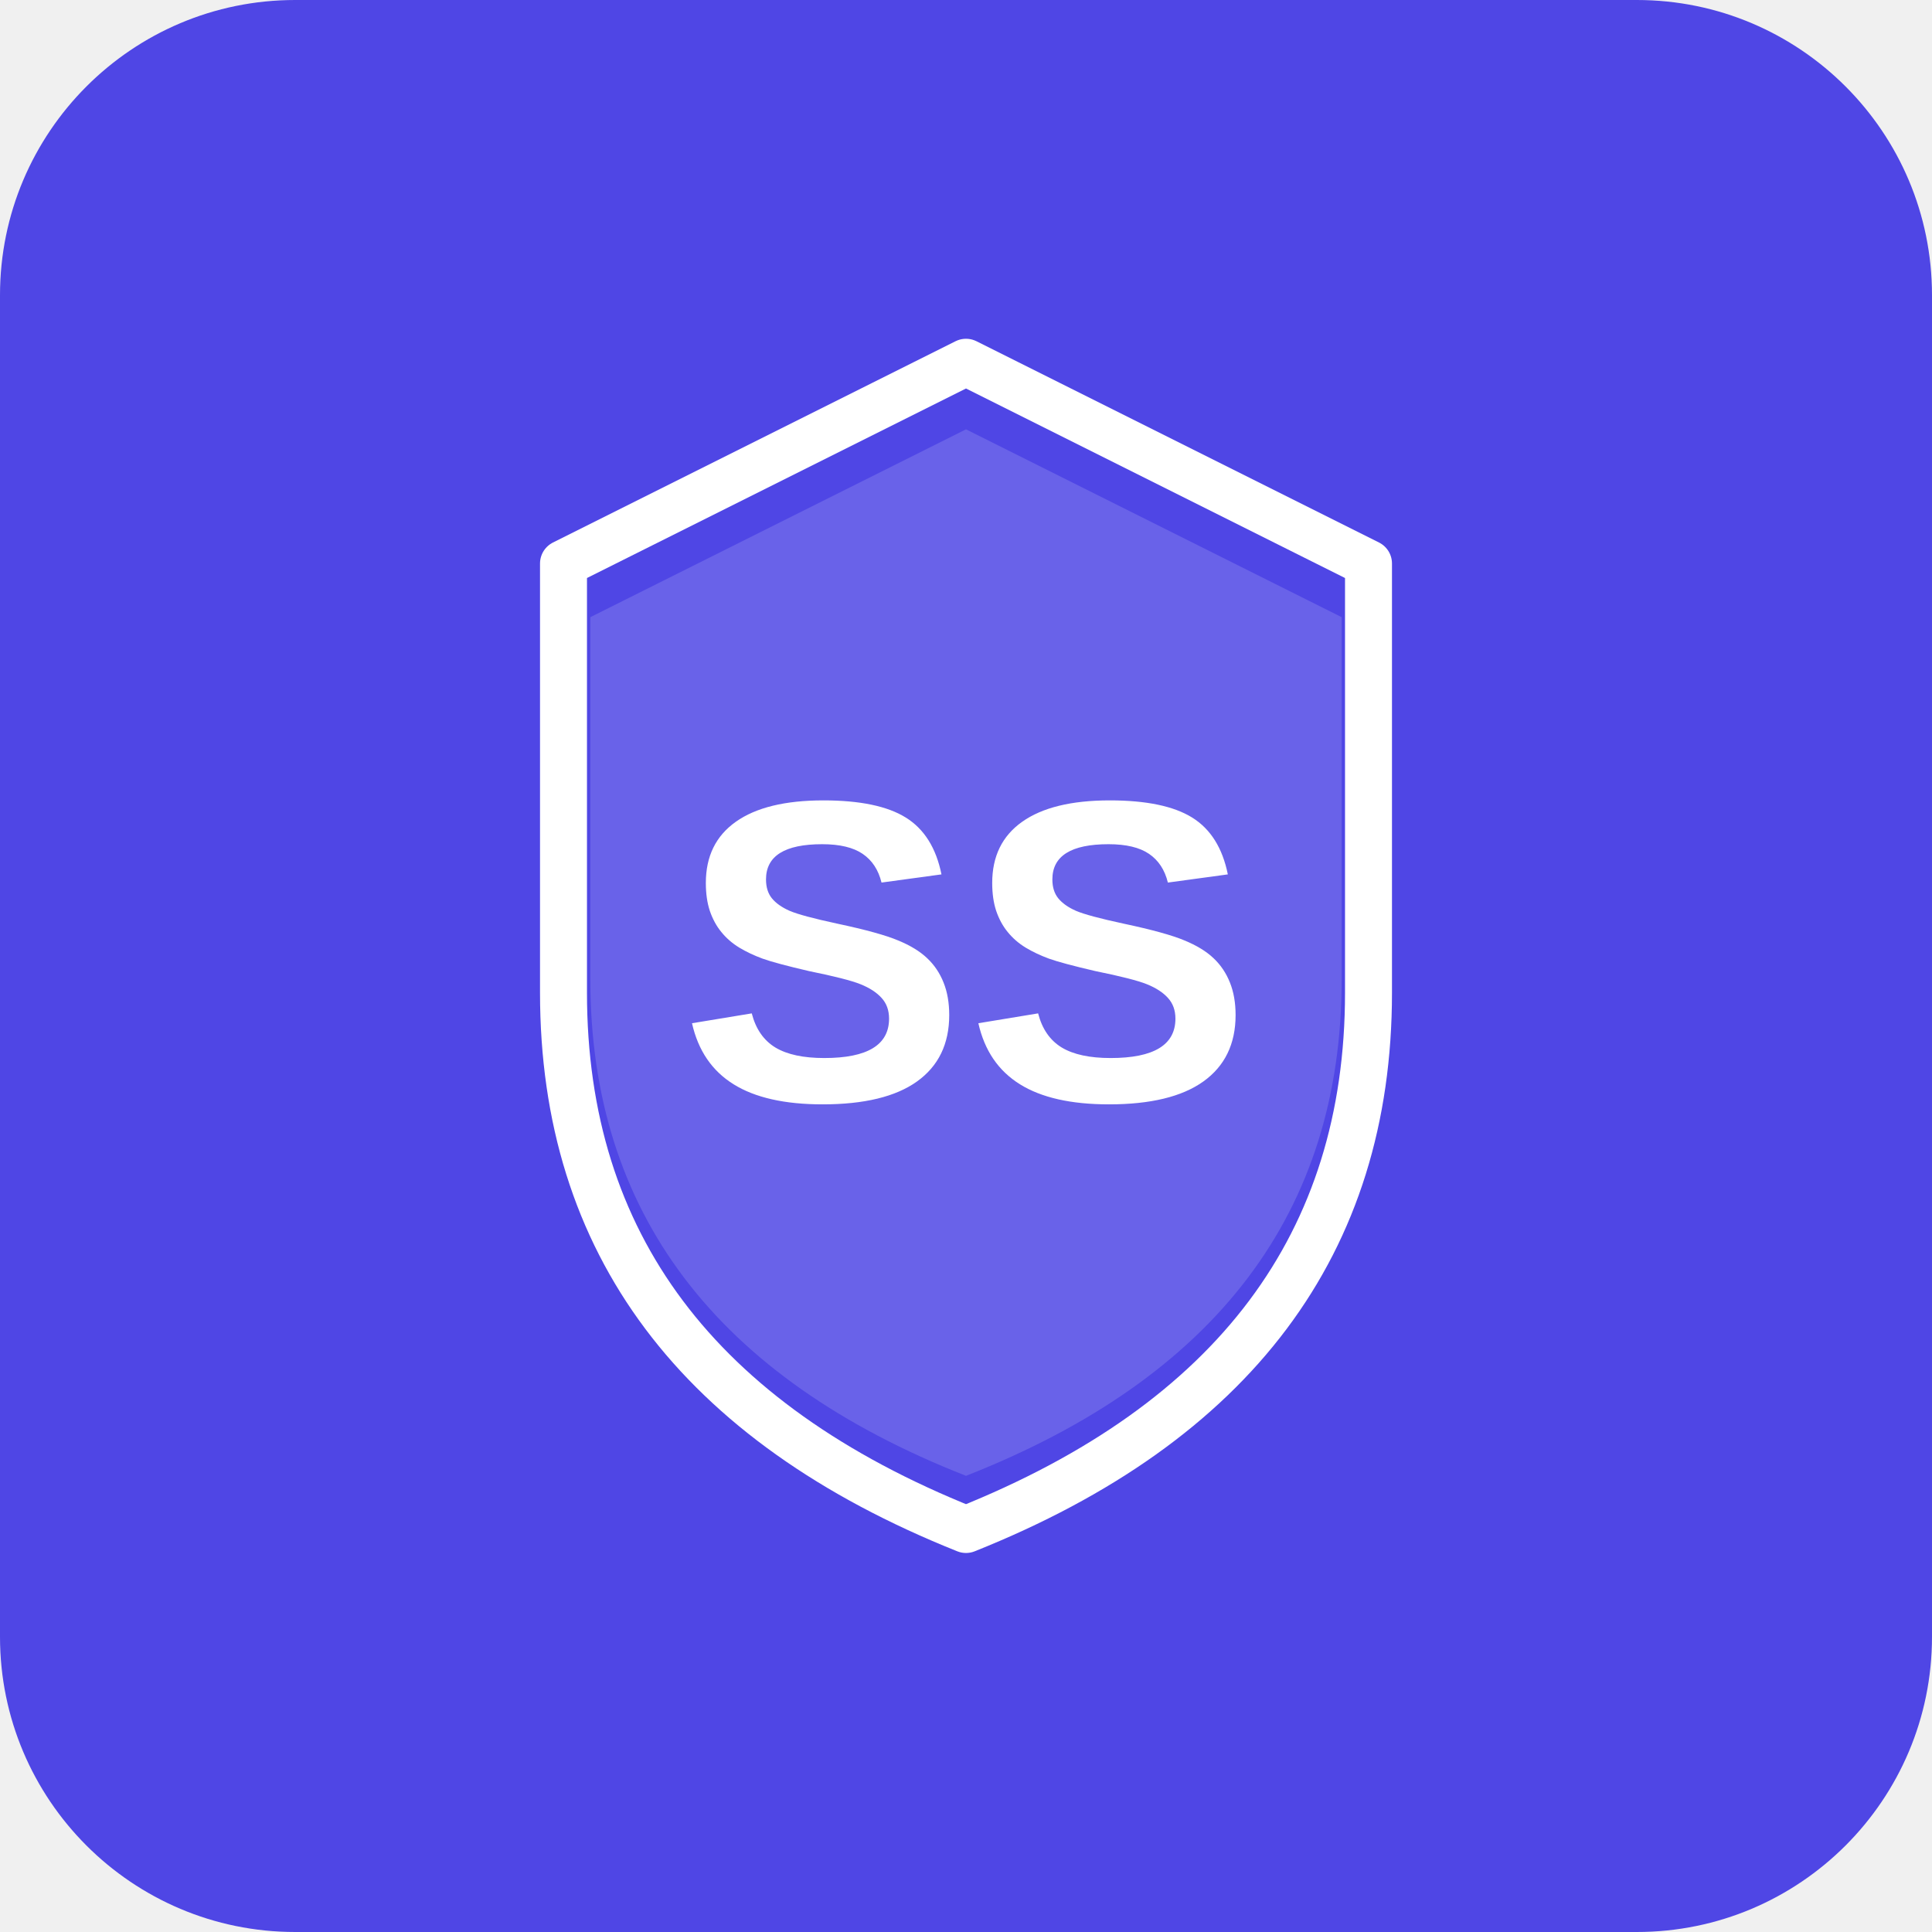
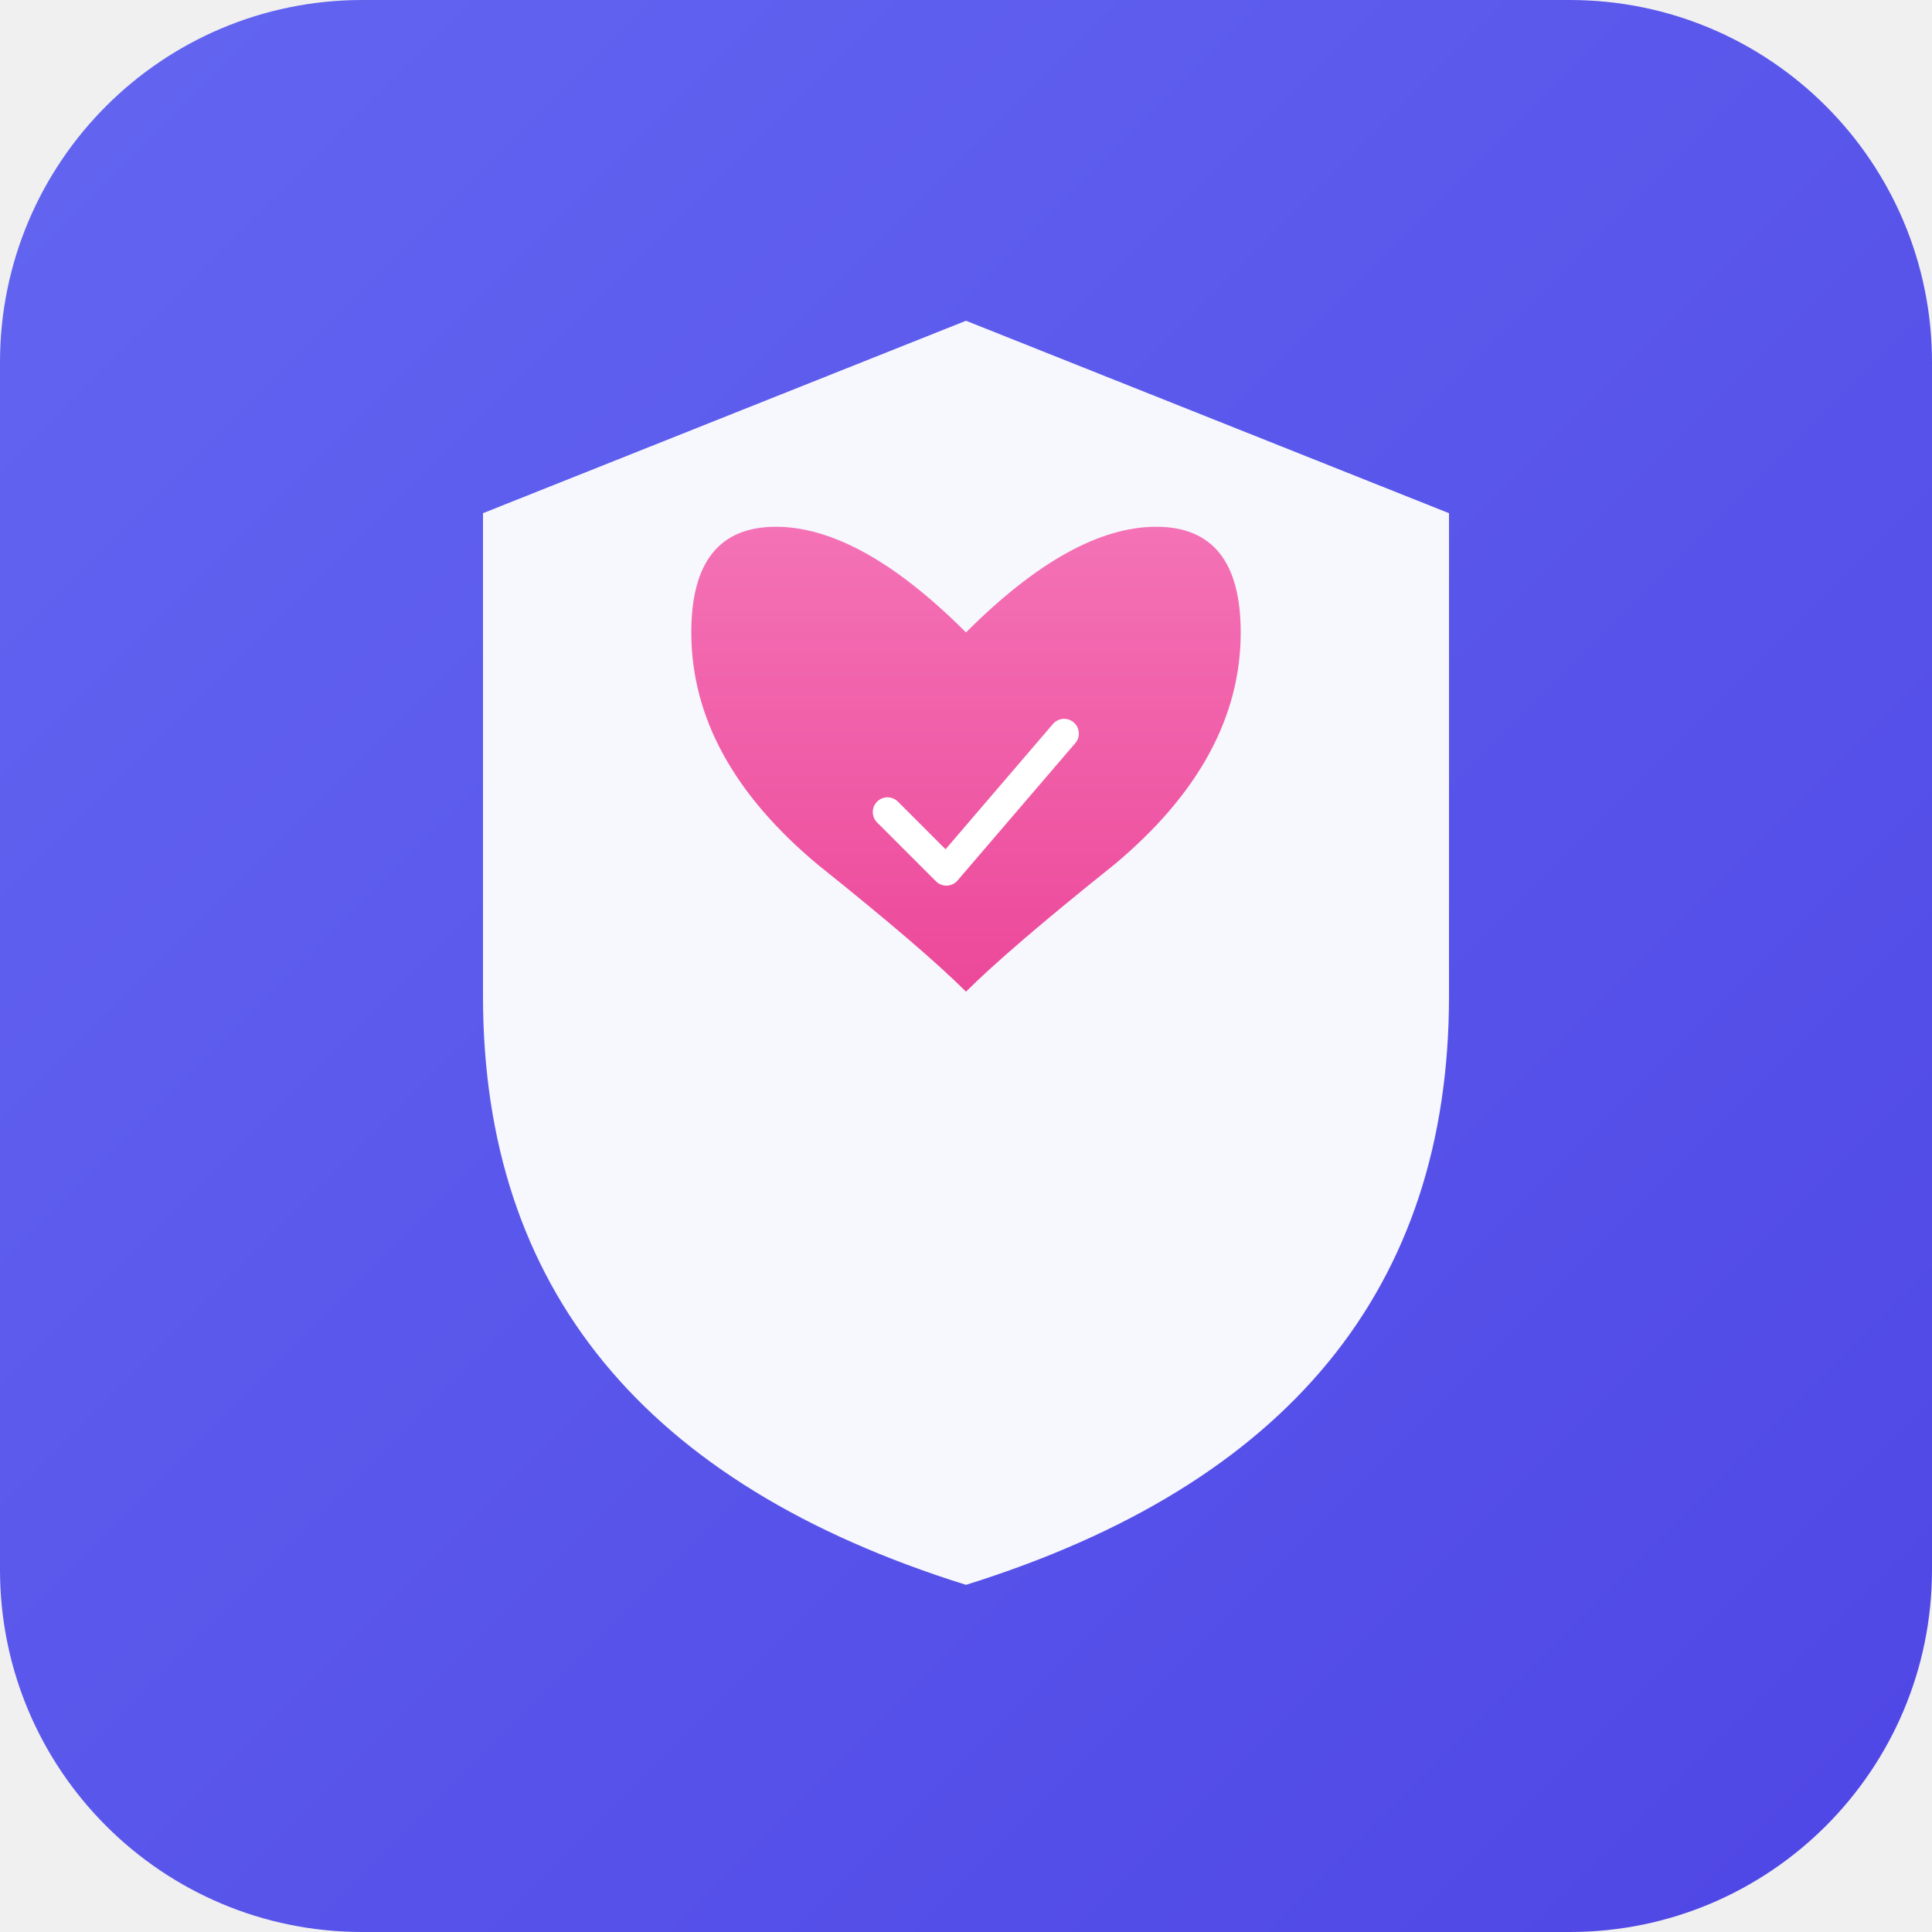
- <svg xmlns="http://www.w3.org/2000/svg" width="144" height="144" viewBox="0 0 144 144">
-   <rect width="144" height="144" rx="22" fill="#4f46e5" />
-   <path d="M72 27 L102 42 L102 74 Q102 102 72 114 Q42 102 42 74 L42 42 Z" fill="none" stroke="white" stroke-width="3.5" stroke-linejoin="round" />
-   <path d="M72 32 L100 46 L100 73 Q100 99 72 110 Q44 99 44 73 L44 46 Z" fill="rgba(255,255,255,0.15)" />
-   <text x="72" y="82" text-anchor="middle" font-family="Arial, Helvetica, sans-serif" font-weight="bold" font-size="32" fill="white">SS</text>
+ <svg xmlns="http://www.w3.org/2000/svg" width="144" height="144" viewBox="0 0 512 512">
+   <defs>
+     <linearGradient id="bg" x1="0%" y1="0%" x2="100%" y2="100%">
+       <stop offset="0%" style="stop-color:#6366f1" />
+       <stop offset="100%" style="stop-color:#4f46e5" />
+     </linearGradient>
+     <linearGradient id="ht" x1="0%" y1="0%" x2="0%" y2="100%">
+       <stop offset="0%" style="stop-color:#f472b6" />
+       <stop offset="100%" style="stop-color:#ec4899" />
+     </linearGradient>
+   </defs>
+   <rect width="512" height="512" rx="96" fill="url(#bg)" />
+   <g transform="translate(256, 240)">
+     <path d="M0 -155 L128 -104 L128 24 Q128 140 0 180 Q-128 140 -128 24 L-128 -104 Z" fill="white" opacity="0.95" />
+   </g>
+   <g transform="translate(256, 218)">
+     <path d="M0 32 Q-8 24 -28 8 Q-52 -12 -52 -36 Q-52 -56 -36 -56 Q-20 -56 0 -36 Q20 -56 36 -56 Q52 -56 52 -36 Q52 -12 28 8 Q8 24 0 32 Z" fill="url(#ht)" transform="scale(1.4)" />
+   </g>
+   <g transform="translate(256, 210)">
+     <path d="M-16 4 L-4 16 L20 -12" fill="none" stroke="white" stroke-width="6" stroke-linecap="round" stroke-linejoin="round" transform="scale(1.3)" />
+   </g>
</svg>
